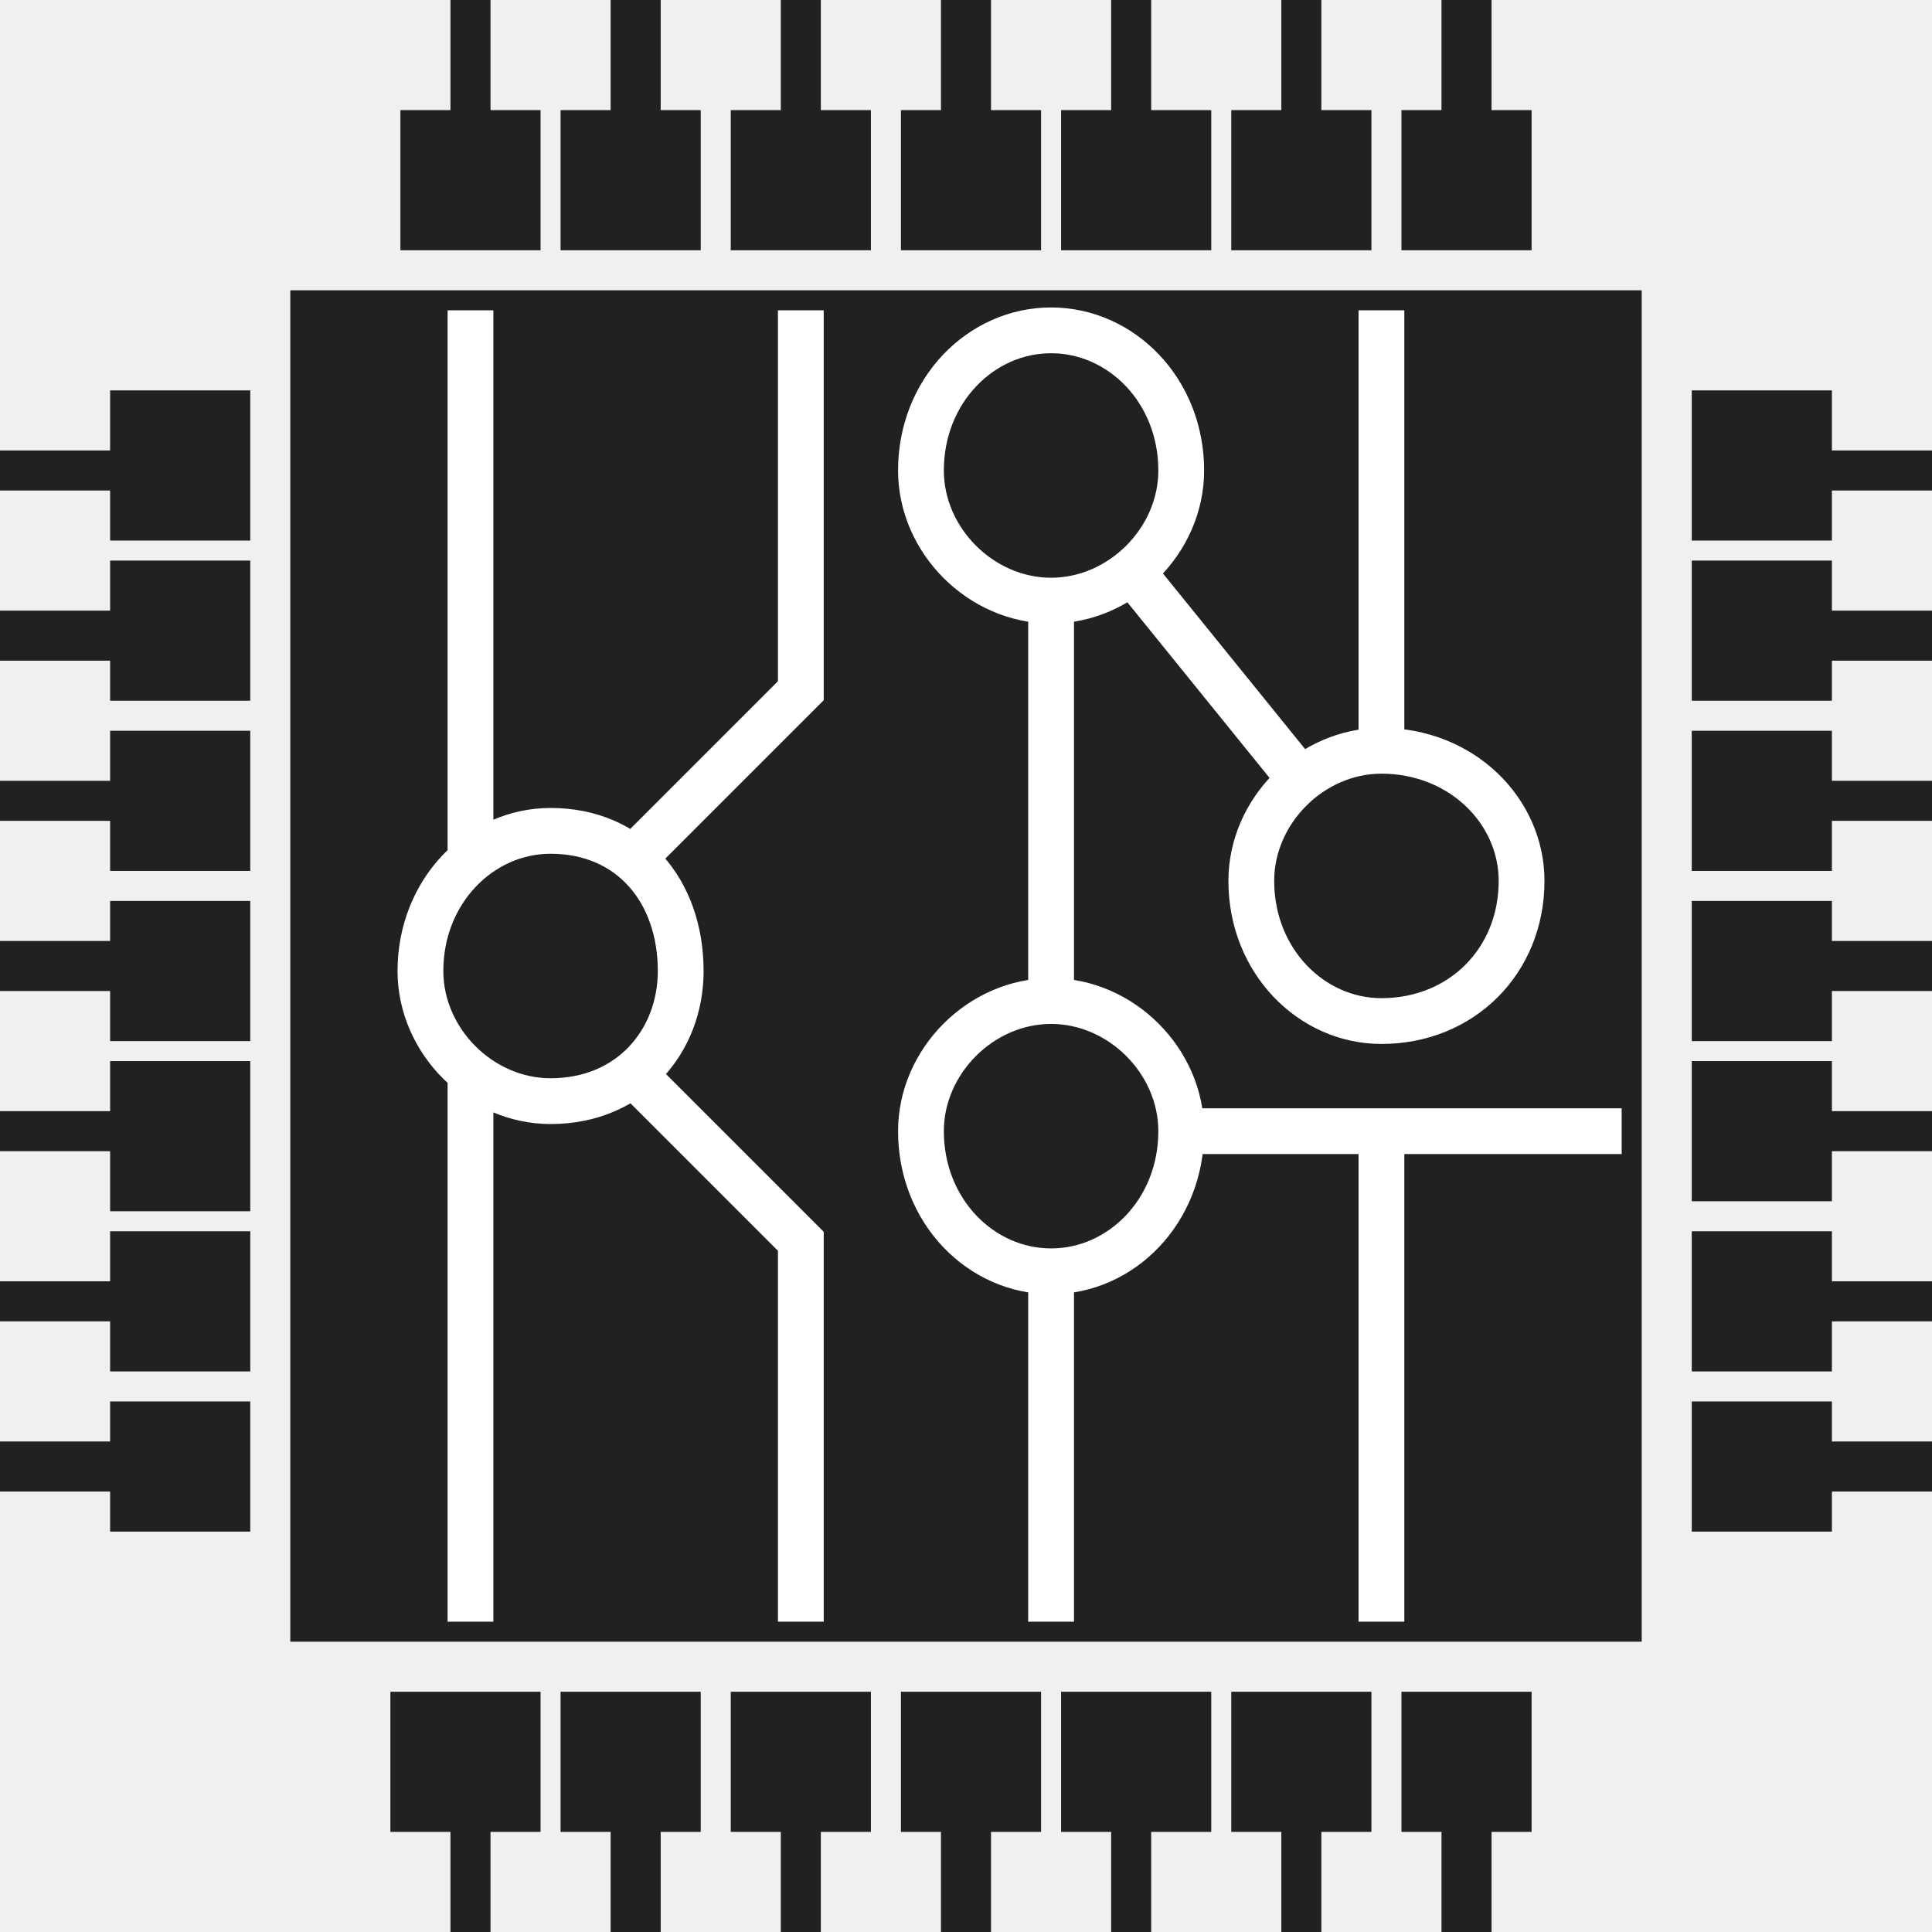
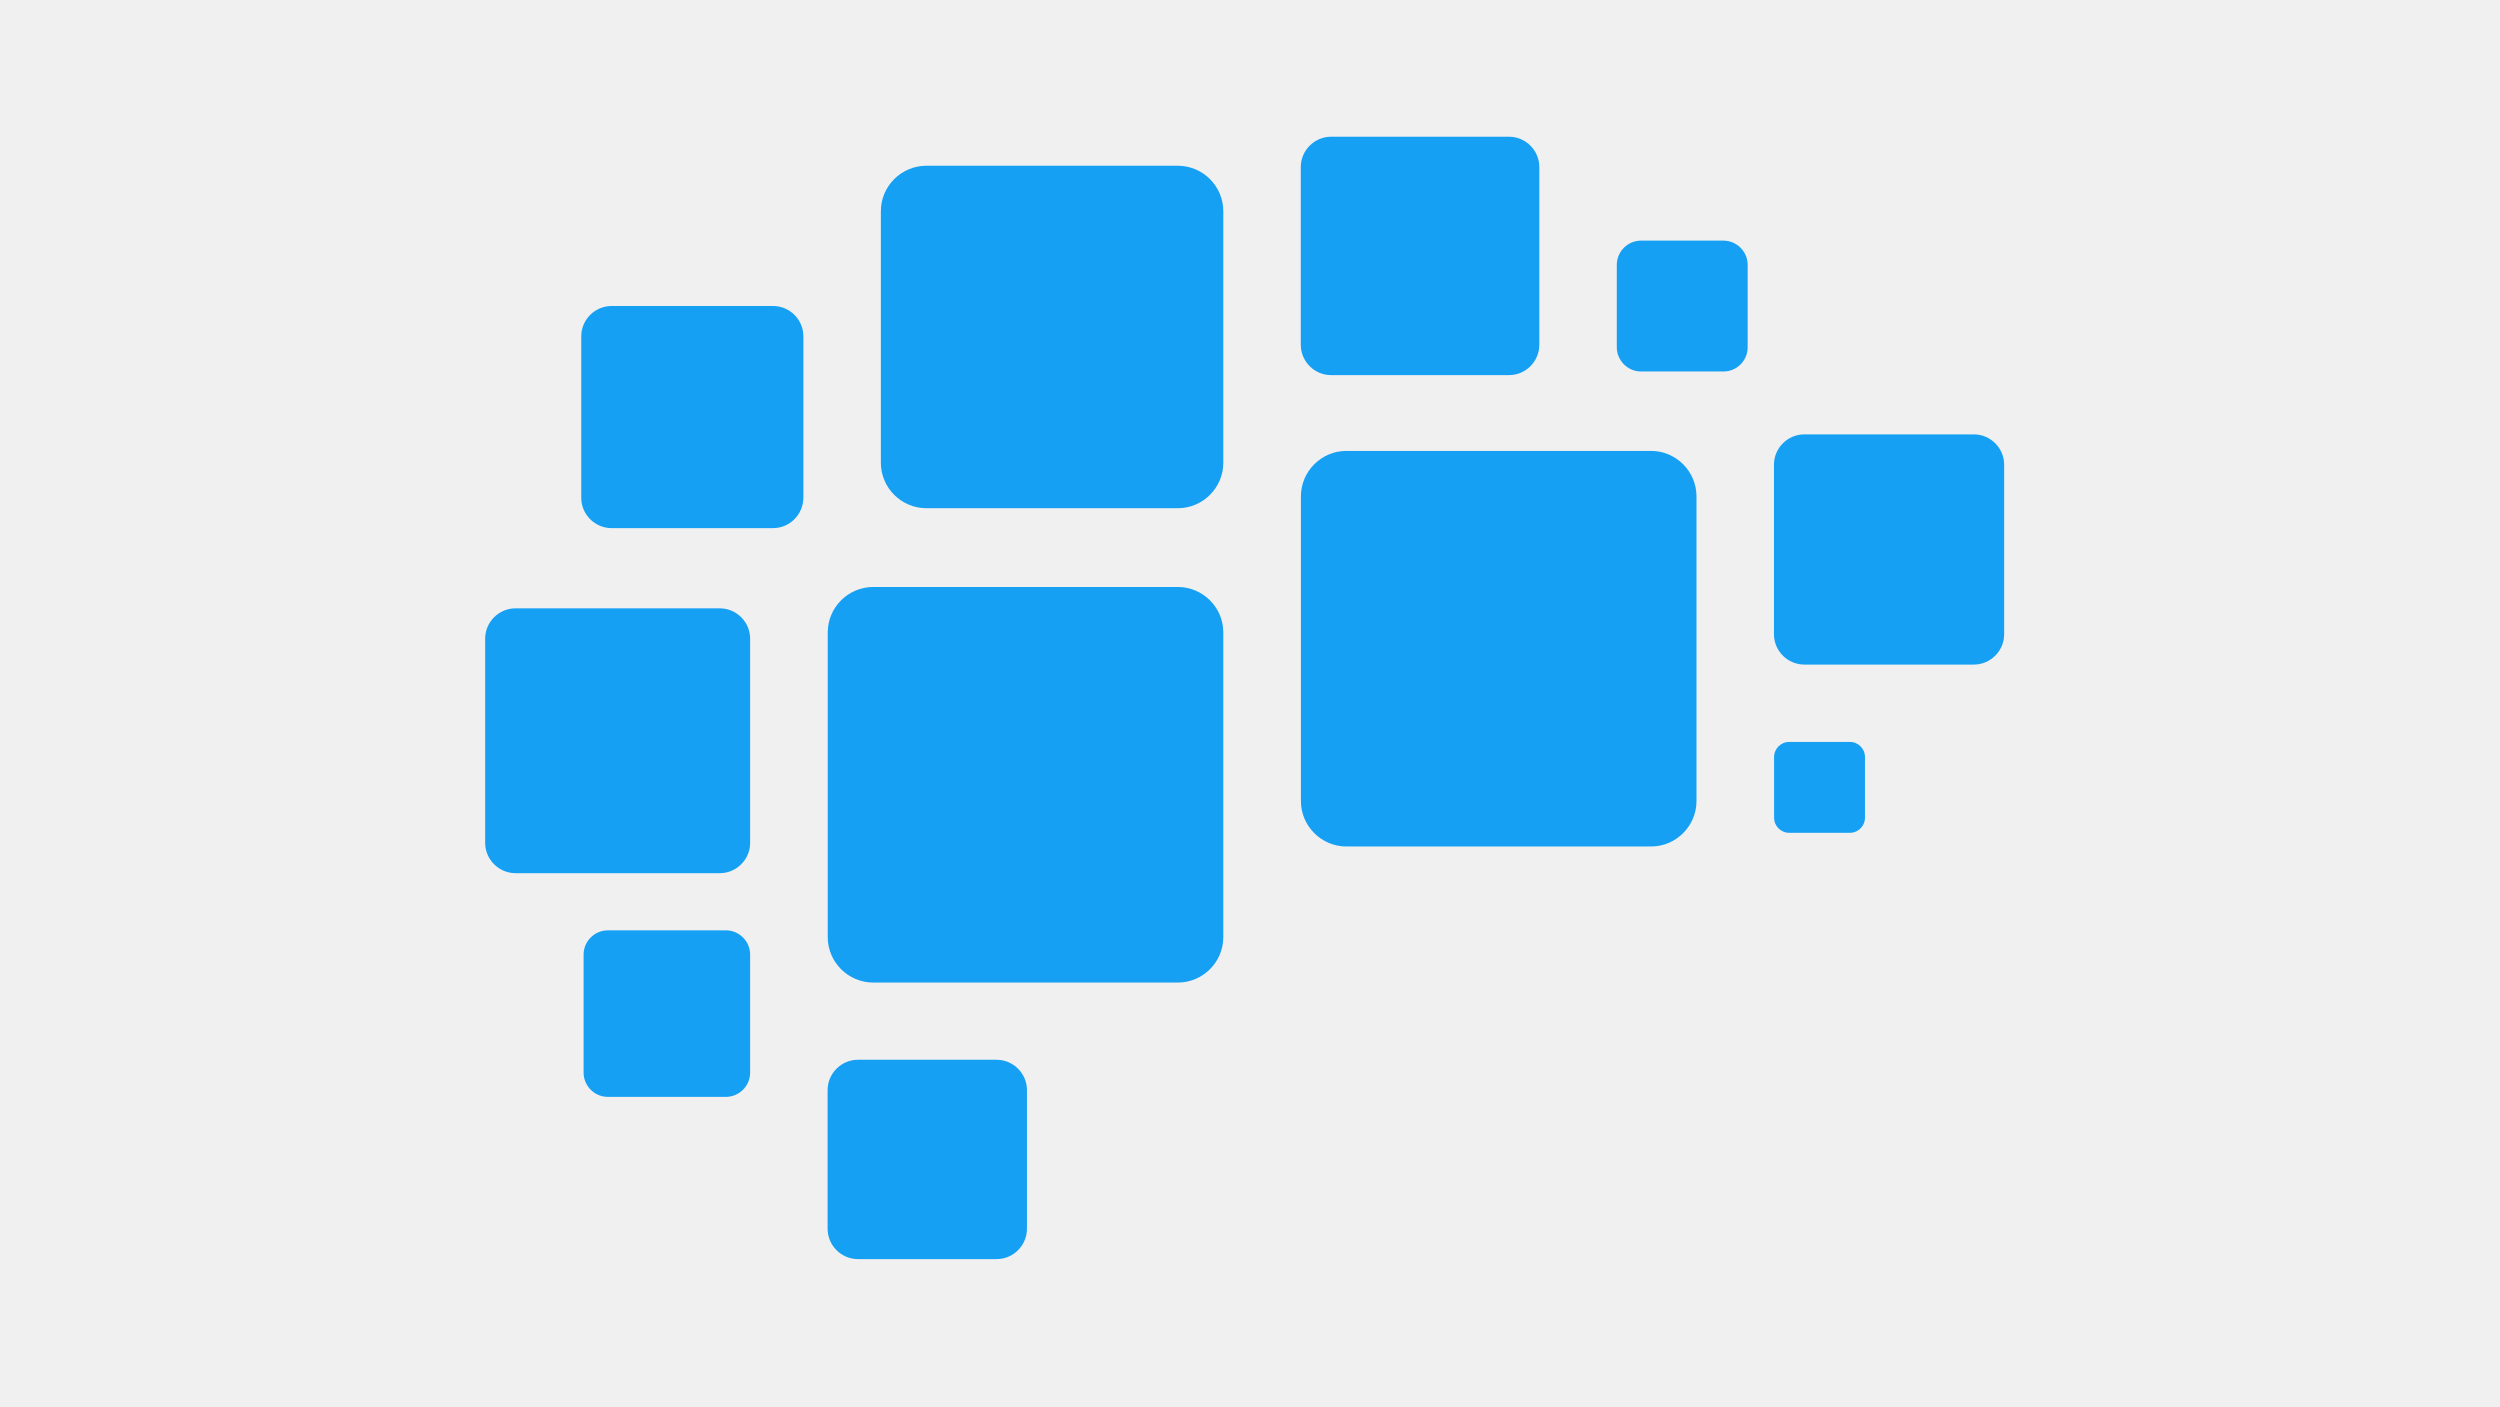
- <svg xmlns="http://www.w3.org/2000/svg" fill-rule="evenodd" viewBox="0 0 193 193" shape-rendering="geometricPrecision" text-rendering="geometricPrecision" image-rendering="optimizeQuality" clip-rule="evenodd">
-   <defs>
-     <style>
- 
-     .str0 {stroke:white;stroke-width:4.574}
-     .fil1 {fill:none}
-     .fil0 {fill:#212121}
-    
+ <svg xmlns="http://www.w3.org/2000/svg" id="Layer_1" class="knit-logo" version="1.1" x="0px" y="0px" viewBox="0 0 1920 1080" style="enable-background:new 0 0 1920 1080;" xml:space="preserve">
+   <style type="text/css">
+         .st0 {
+             fill: #15a0f4;
+         }
    </style>
-   </defs>
-   <g id="Warstwa_x0020_1">
-     <path d="M49 183v10h-4v-10h4zm17 0v10h-5v-10h5zm83 0v10h-5v-10h5zm-17 0v10h-4v-10h4zm-50 0v10h-4v-10h4zm33 0v10h-4v-10h4zm-16 0v10h-5v-10h5zm-45-14v14H39v-14h15zm16 0v14H56v-14h14zm83 0v14h-13v-14h13zm-16 0v14h-14v-14h14zm-50 0v14H73v-14h14zm34 0v14h-15v-14h15zm-17 0v14H90v-14h14zM11 49H0v-4h11v4zm0 17H0v-5h11v5zm0 83H0v-5h11v5zm0-17H0v-4h11v4zm0-50H0v-4h11v4zm0 33H0v-4h11v4zm0-16H0v-5h11v5zm14-45H11V39h14v15zm0 16H11V56h14v14zm0 83H11v-13h14v13zm0-16H11v-14h14v14zm0-50H11V73h14v14zm0 34H11v-15h14v15zm0-17H11V90h14v14zm119-93V0h5v11h-5zm-16 0V0h4v11h-4zm-83 0V0h4v11h-4zm16 0V0h5v11h-5zm50 0V0h4v11h-4zm-33 0V0h4v11h-4zm16 0V0h5v11h-5zm46 14V11h13v14h-13zm-17 0V11h14v14h-14zm-83 0V11h14v14H40zm16 0V11h14v14H56zm50 0V11h15v14h-15zm-33 0V11h14v14H73zm17 0V11h14v14H90zm93 119h10v5h-10v-5zm-14-4h14v13h-14v-13zm0-17h14v14h-14v-14zm14 5h10v4h-10v-4zm0-83h10v4h-10v-4zm0 16h10v5h-10v-5zm0 50h10v4h-10v-4zm0-33h10v4h-10v-4zm0 16h10v5h-10v-5zm-14-55h14v15h-14V39zm0 17h14v14h-14V56zm0 50h14v14h-14v-14zm0-33h14v14h-14V73zm0 17h14v14h-14V90zM29 164h135V29H29v135z" class="fil0" />
-     <path d="M68 97c0-8-5-14-13-14-7 0-13 6-13 14 0 7 6 13 13 13 8 0 13-6 13-13zM47 31v55m0 22v54m16-76l17-17V31m0 131v-38l-17-17m42 19v36m33-49v49m-20-49h44m-57-51v38m13-53c0-8-6-14-13-14s-13 6-13 14c0 7 6 13 13 13s13-6 13-13zm-5 10l17 21m22 10c0-7-6-13-14-13-7 0-13 6-13 13 0 8 6 14 13 14 8 0 14-6 14-14zm-14-13V31m-20 82c0-7-6-13-13-13s-13 6-13 13c0 8 6 14 13 14s13-6 13-14z" class="fil1 str0" />
+   <g>
+     <path class="st0" d="M904.6,754.6h-234c-19.2,0-34.9-15.7-34.9-34.9v-234c0-19.2,15.7-34.9,34.9-34.9h234     c19.2,0,34.9,15.7,34.9,34.9v234C939.5,738.9,923.8,754.6,904.6,754.6z" />
+     <path class="st0" d="M1268,650.1h-234c-19.2,0-34.9-15.7-34.9-34.9v-234c0-19.2,15.7-34.9,34.9-34.9h234     c19.2,0,34.9,15.7,34.9,34.9v234C1302.9,634.4,1287.2,650.1,1268,650.1z" />
+     <path class="st0" d="M904.6,390.3H711.4c-19.2,0-34.9-15.7-34.9-34.9V162.2c0-19.2,15.7-34.9,34.9-34.9h193.2     c19.2,0,34.9,15.7,34.9,34.9v193.2C939.5,374.6,923.8,390.3,904.6,390.3z" />
+     <path class="st0" d="M552.8,670.6H395.9c-12.8,0-23.3-10.5-23.3-23.3V490.5c0-12.8,10.5-23.3,23.3-23.3h156.9     c12.8,0,23.3,10.5,23.3,23.3v156.9C576.1,660.1,565.6,670.6,552.8,670.6z" />
+     <path class="st0" d="M1515.9,510.4h-130.2c-12.8,0-23.3-10.5-23.3-23.3V356.9c0-12.8,10.5-23.3,23.3-23.3h130.2     c12.8,0,23.3,10.5,23.3,23.3v130.2C1539.2,499.9,1528.7,510.4,1515.9,510.4z" />
+     <path class="st0" d="M1158.9,288.1h-136.6c-12.8,0-23.3-10.5-23.3-23.3V128.3c0-12.8,10.5-23.3,23.3-23.3h136.6     c12.8,0,23.3,10.5,23.3,23.3v136.6C1182.1,277.7,1171.7,288.1,1158.9,288.1z" />
+     <path class="st0" d="M593.7,405.6h-124c-12.8,0-23.3-10.5-23.3-23.3v-124c0-12.8,10.5-23.3,23.3-23.3h124     c12.8,0,23.3,10.5,23.3,23.3v124C616.9,395.1,606.5,405.6,593.7,405.6z" />
+     <path class="st0" d="M765.4,967H658.9c-12.8,0-23.3-10.5-23.3-23.3V837.2c0-12.8,10.5-23.3,23.3-23.3h106.5     c12.8,0,23.3,10.5,23.3,23.3v106.5C788.7,956.5,778.2,967,765.4,967z" />
+     <path class="st0" d="M557.5,842.4h-90.7c-10.2,0-18.6-8.4-18.6-18.6v-90.7c0-10.2,8.4-18.6,18.6-18.6h90.7     c10.2,0,18.6,8.4,18.6,18.6v90.7C576.1,834,567.7,842.4,557.5,842.4z" />
+     <path class="st0" d="M1420.7,639.6h-46.6c-6.4,0-11.6-5.2-11.6-11.6v-46.6c0-6.4,5.2-11.6,11.6-11.6h46.6c6.4,0,11.6,5.2,11.6,11.6     V628C1432.3,634.4,1427.1,639.6,1420.7,639.6z" />
+     <path class="st0" d="M1323.6,285.3h-63.3c-10.2,0-18.6-8.4-18.6-18.6v-63.3c0-10.2,8.4-18.6,18.6-18.6h63.3     c10.2,0,18.6,8.4,18.6,18.6v63.3C1342.2,277,1333.9,285.3,1323.6,285.3z" />
  </g>
</svg>
